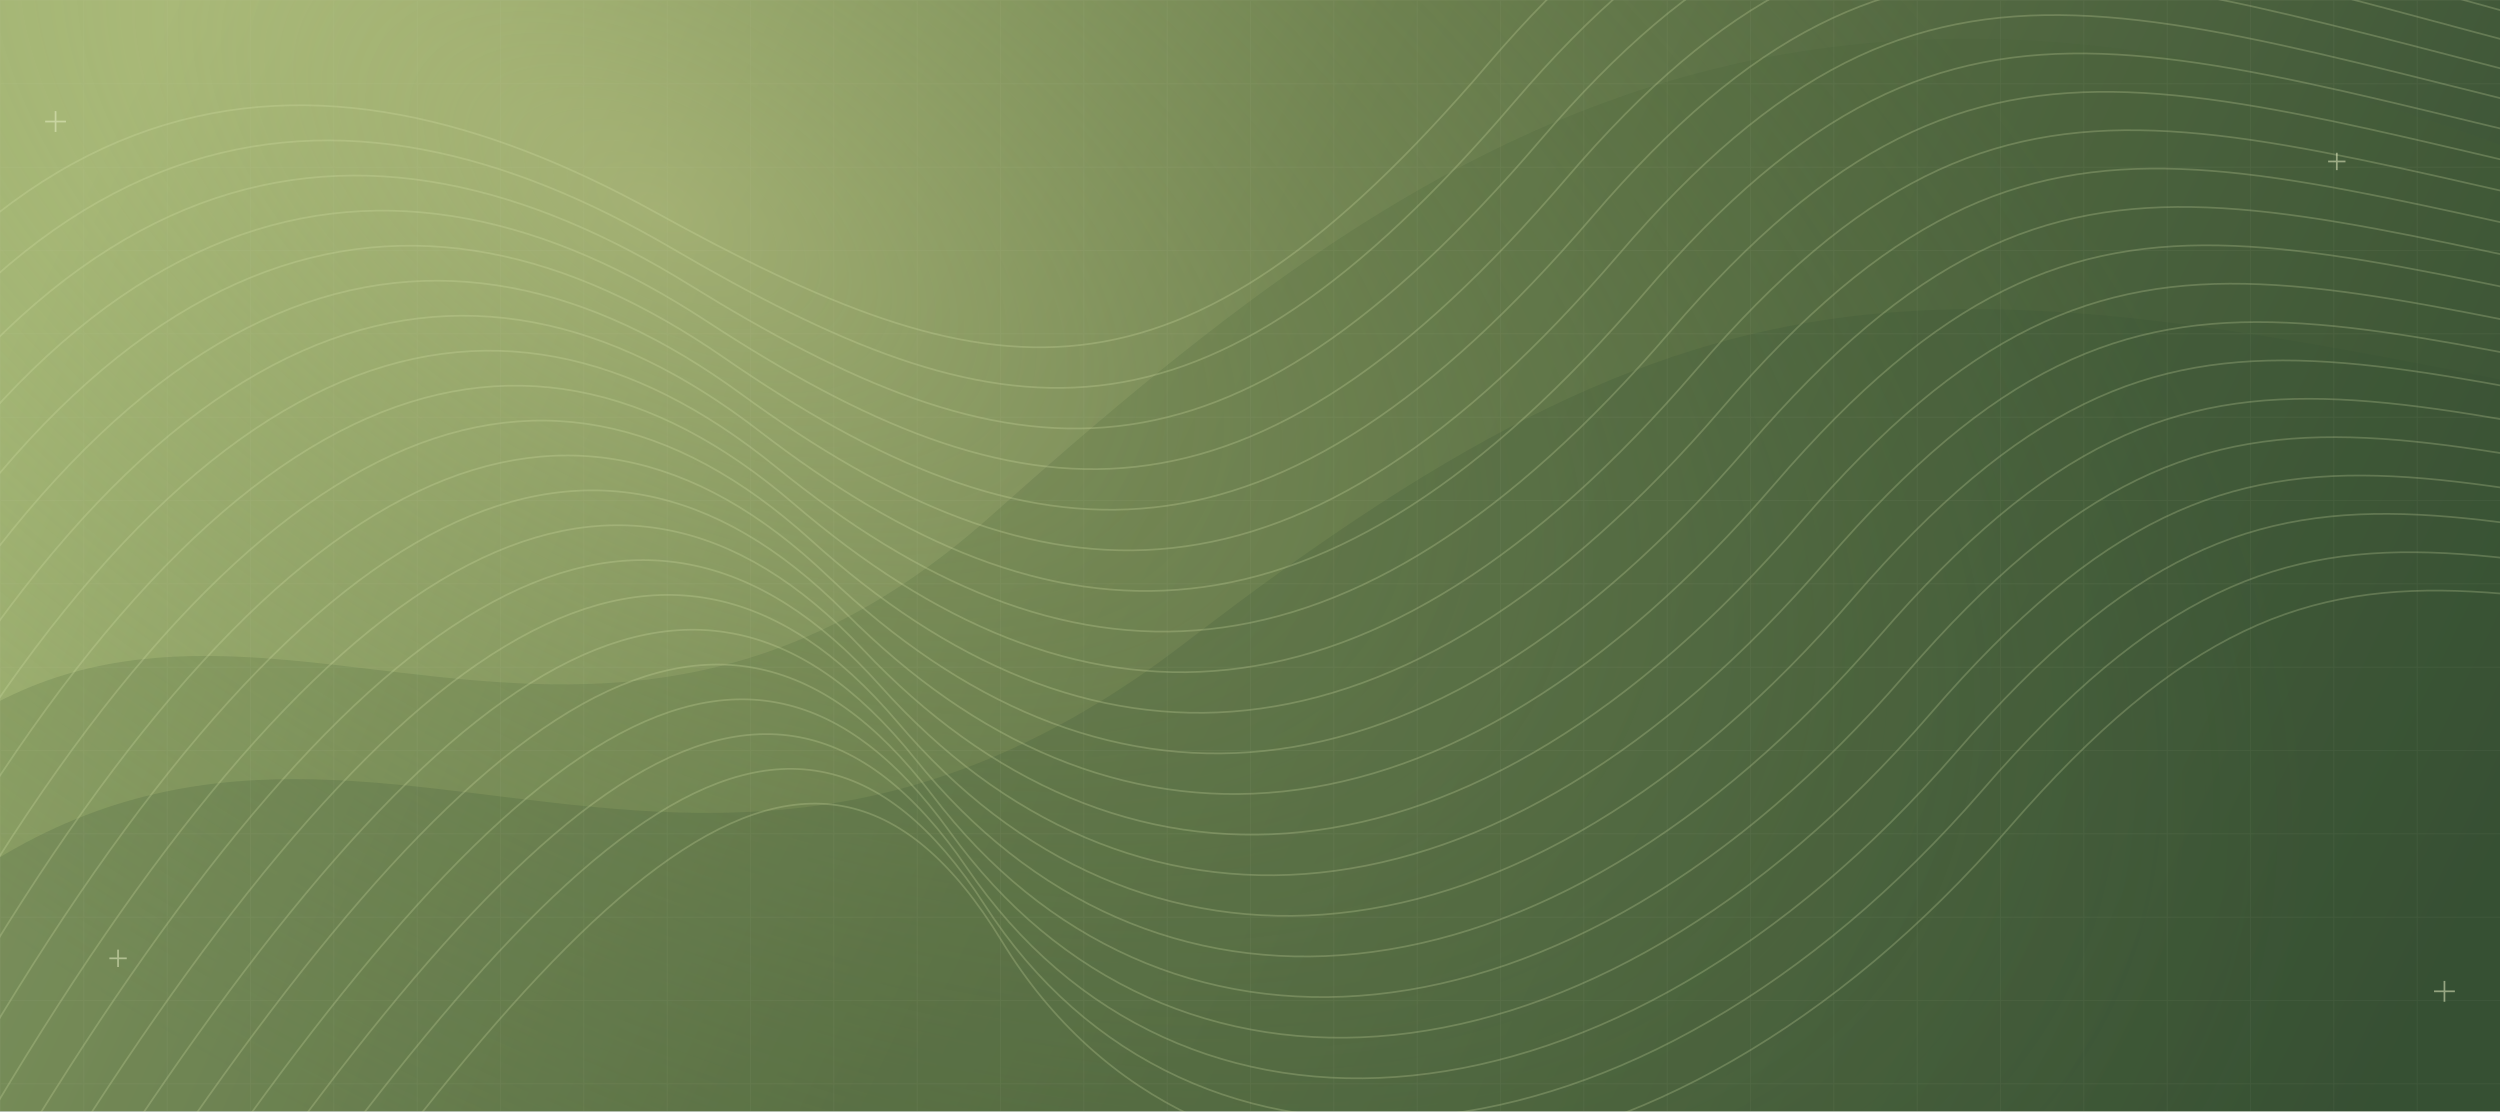
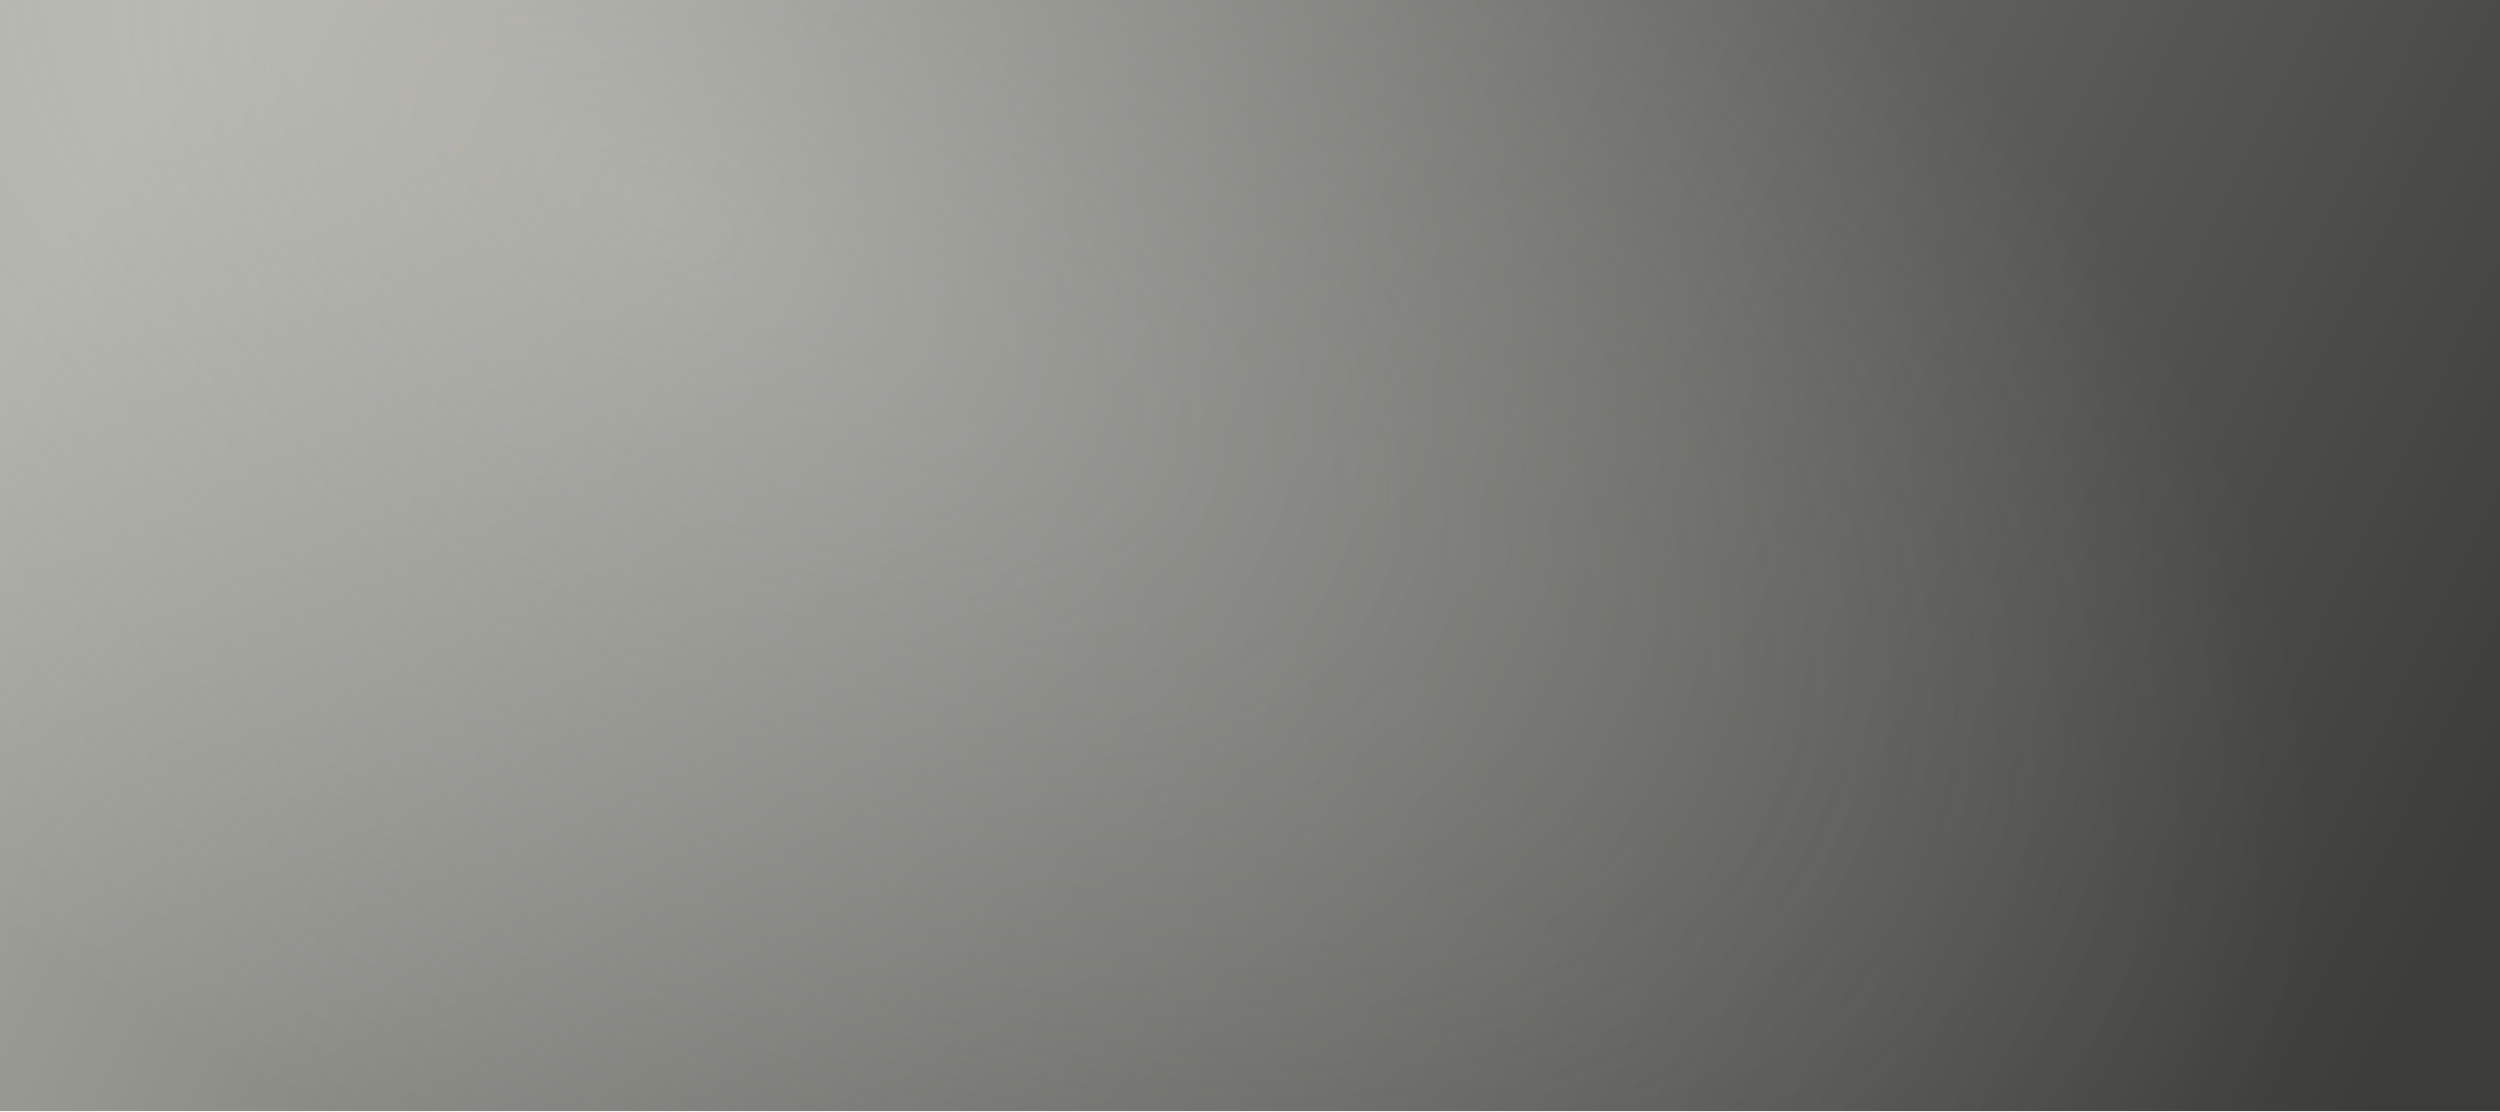
<svg xmlns="http://www.w3.org/2000/svg" width="1440" height="640" viewBox="0 0 1440 640" fill="none">
  <defs>
    <linearGradient id="ground" x1="70" y1="60" x2="1350" y2="680" gradientUnits="userSpaceOnUse">
-       <stop stop-color="#a5b776" />
-       <stop offset=".45" stop-color="#65794a" />
-       <stop offset="1" stop-color="#344d33" />
+       <stop stop-color="#a8a8a2" />
+       <stop offset=".48" stop-color="#70706c" />
+       <stop offset="1" stop-color="#3c3c3a" />
    </linearGradient>
    <radialGradient id="light" cx="0" cy="0" r="1" gradientTransform="translate(380 120) rotate(30) scale(1050 550)" gradientUnits="userSpaceOnUse">
-       <stop stop-color="#c6cc8a" stop-opacity=".45" />
-       <stop offset="1" stop-color="#7b9558" stop-opacity="0" />
+       <stop stop-color="#f0efe9" stop-opacity=".32" />
+       <stop offset="1" stop-color="#ffffff" stop-opacity="0" />
    </radialGradient>
-     <pattern id="grid" width="48" height="48" patternUnits="userSpaceOnUse">
-       <path d="M48 0H0V48" stroke="#e7ebbb" stroke-opacity=".055" />
-     </pattern>
  </defs>
  <path fill="url(#ground)" d="M0 0h1440v640H0z" />
  <path fill="url(#light)" d="M0 0h1440v640H0z" />
-   <path d="M-100 492C98 232 308 532 571 297S1067-94 1560 133V760H-100Z" fill="#435e37" opacity=".19" />
-   <path d="M-100 578C166 287 365 615 683 370S1127 154 1550 241V760H-100Z" fill="#334e31" opacity=".18" />
-   <g stroke="#dae7ad" stroke-opacity=".24" stroke-width="1">
-     <path d="M-180 377C-19 18 183 15 377 122S677 248 857 37 1164-106 1492-11" />
-     <path d="M-166 400C-2 43 197 32 387 143S691 271 872 59 1178-82 1509 9" />
-     <path d="M-152 423C15 68 211 49 397 164S705 294 887 81 1192-58 1526 29" />
-     <path d="M-138 446C32 93 225 66 407 185S719 317 902 103 1206-34 1543 49" />
-     <path d="M-124 469C49 118 239 83 417 206S733 340 917 125 1220-10 1560 69" />
-     <path d="M-110 492C66 143 253 100 427 227S747 363 932 147 1234 14 1577 89" />
-     <path d="M-96 515C83 168 267 117 437 248S761 386 947 169 1248 38 1594 109" />
-     <path d="M-82 538C100 193 281 134 447 269S775 409 962 191 1262 62 1611 129" />
-     <path d="M-68 561C117 218 295 151 457 290S789 432 977 213 1276 86 1628 149" />
-     <path d="M-54 584C134 243 309 168 467 311S803 455 992 235 1290 110 1645 169" />
-     <path d="M-40 607C151 268 323 185 477 332S817 478 1007 257 1304 134 1662 189" />
-     <path d="M-26 630C168 293 337 202 487 353S831 501 1022 279 1318 158 1679 209" />
-     <path d="M-12 653C185 318 351 219 497 374S845 524 1037 301 1332 182 1696 229" />
-     <path d="M2 676C202 343 365 236 507 395S859 547 1052 323 1346 206 1713 249" />
-     <path d="M16 699C219 368 379 253 517 416S873 570 1067 345 1360 230 1730 269" />
-     <path d="M30 722C236 393 393 270 527 437S887 593 1082 367 1374 254 1747 289" />
-     <path d="M44 745C253 418 407 287 537 458S901 616 1097 389 1388 278 1764 309" />
-     <path d="M58 768C270 443 421 304 547 479S915 639 1112 411 1402 302 1781 329" />
-     <path d="M72 791C287 468 435 321 557 500S929 662 1127 433 1416 326 1798 349" />
-     <path d="M86 814C304 493 449 338 567 521S943 685 1142 455 1430 350 1815 369" />
-     <path d="M100 837C321 518 463 355 577 542S957 708 1157 477 1444 374 1832 389" />
-   </g>
-   <path fill="url(#grid)" d="M0 0h1440v640H0z" />
-   <g stroke="#e4ebc1" stroke-opacity=".55">
-     <path d="M32 64v12m-6-6h12M1408 565v12m-6-6h12M68 547v10m-5-5h10M1346 88v10m-5-5h10" />
-   </g>
</svg>
